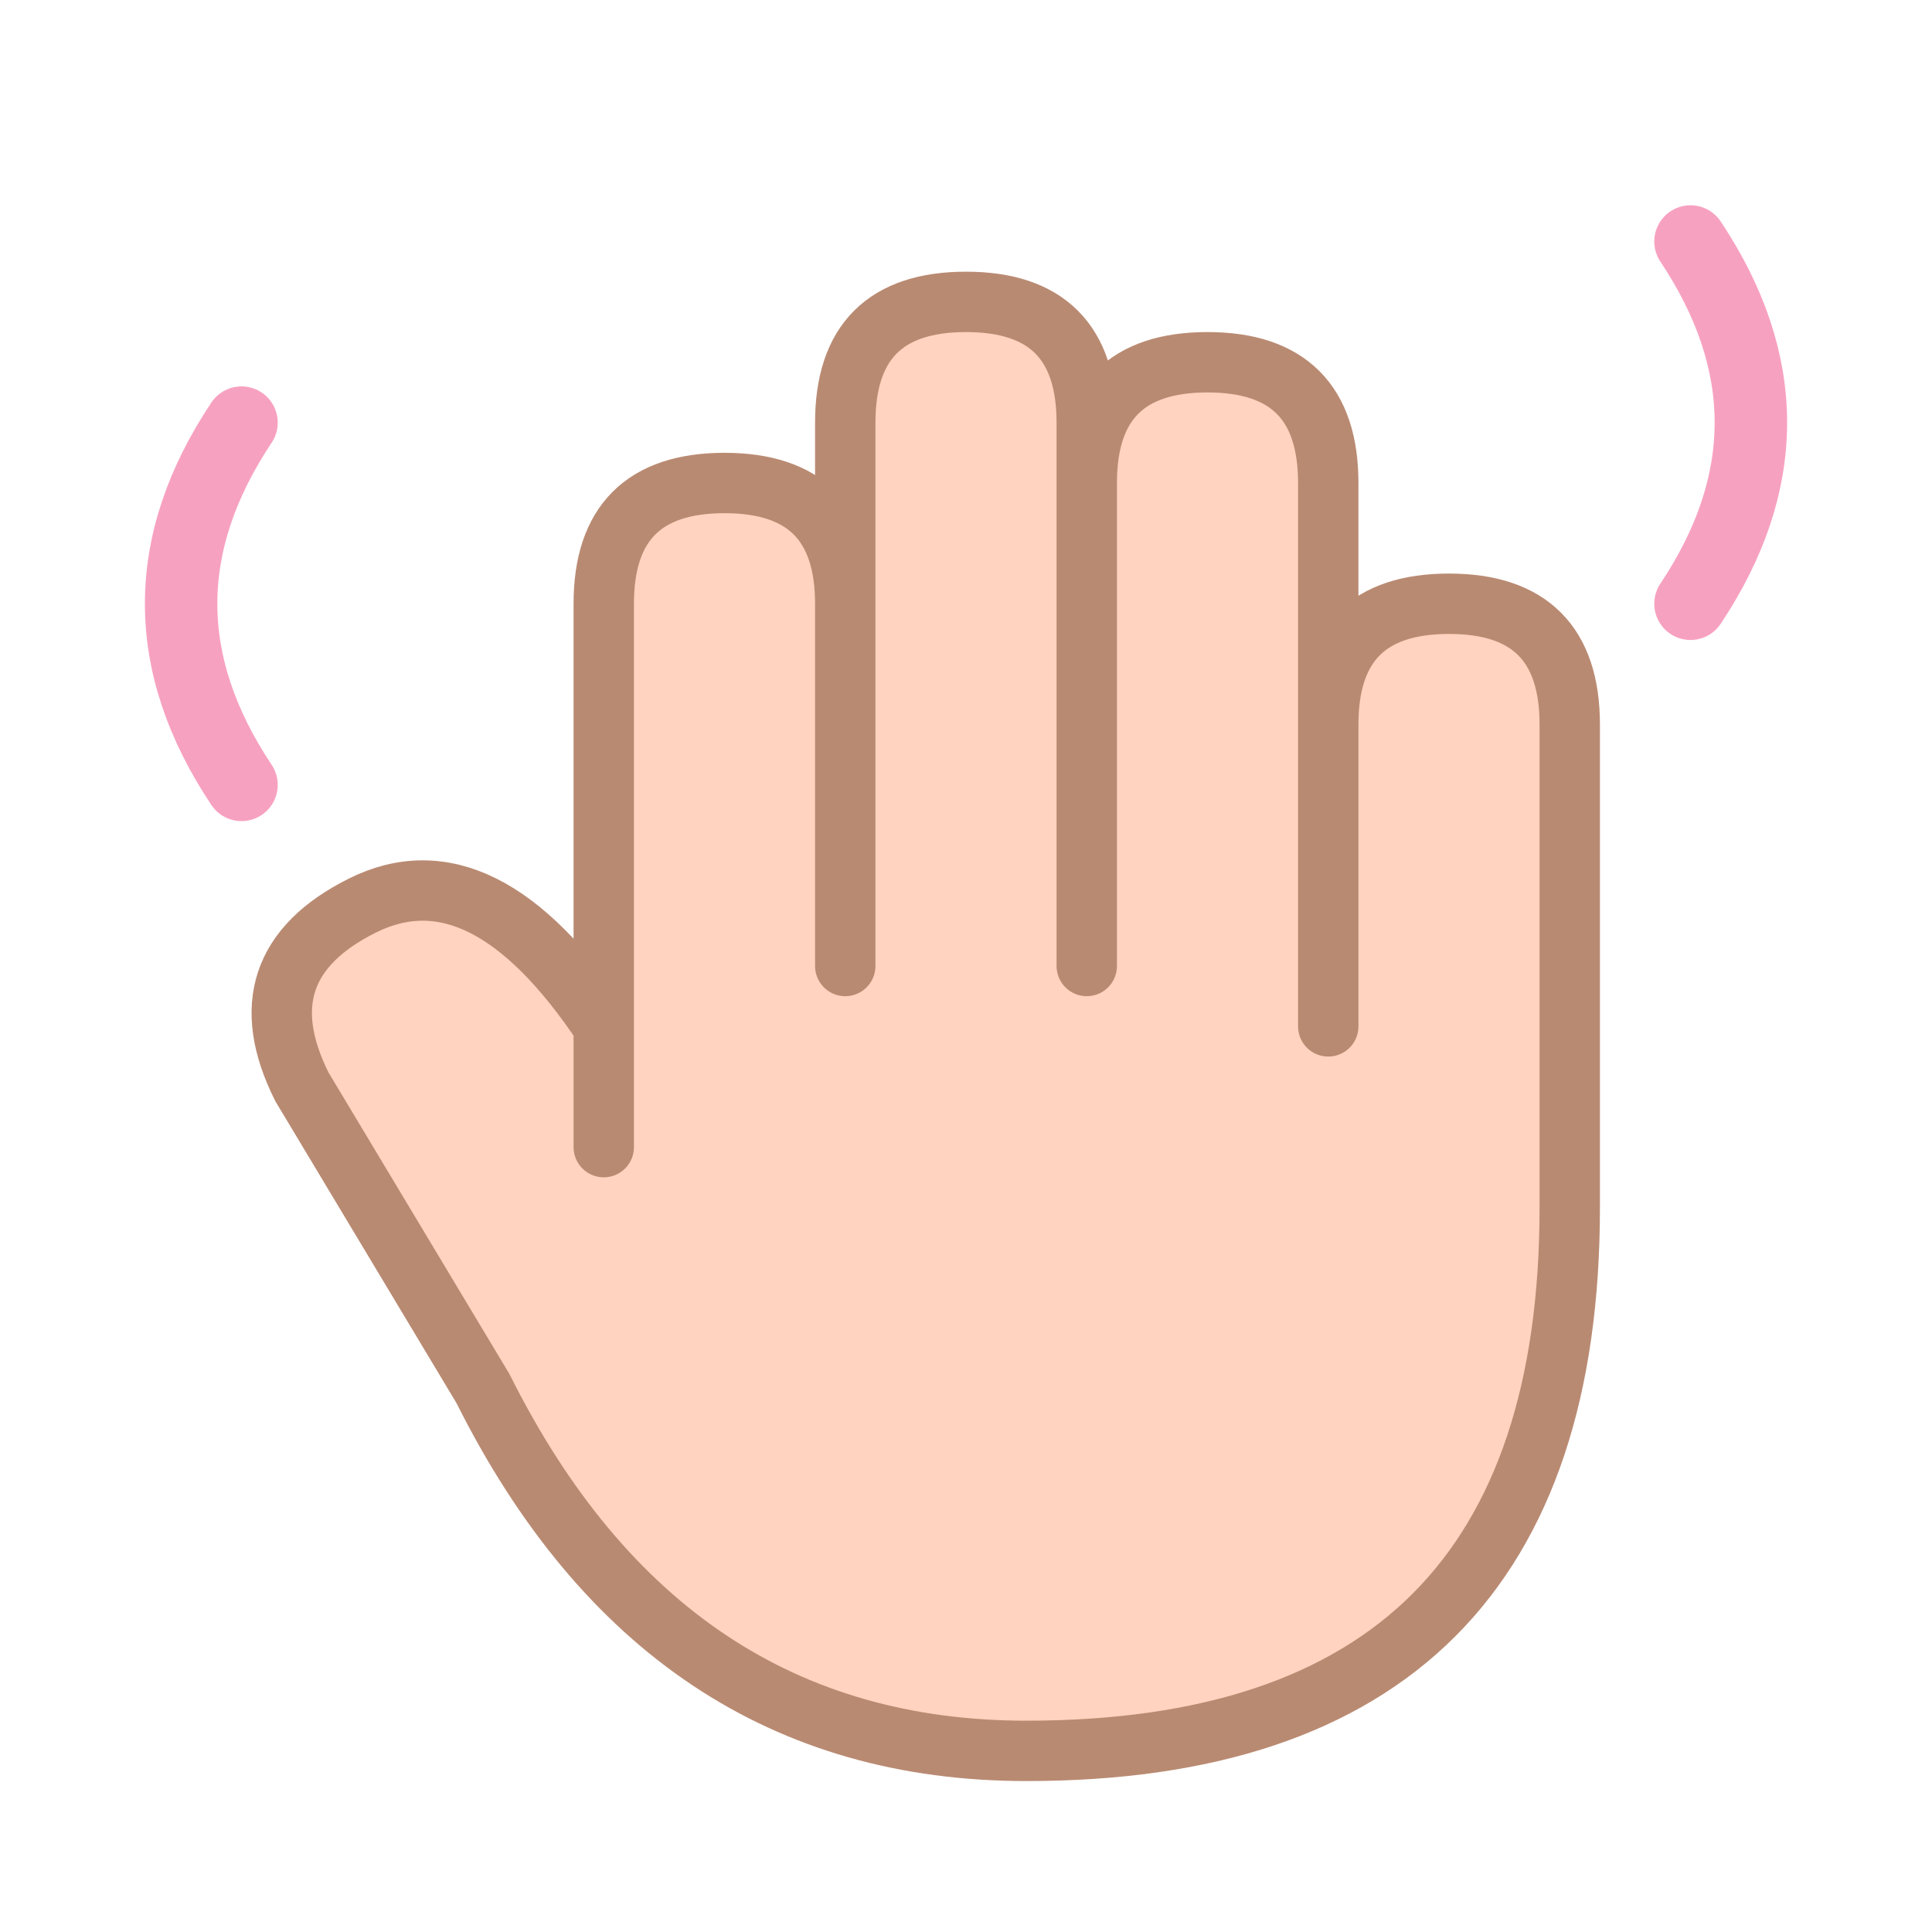
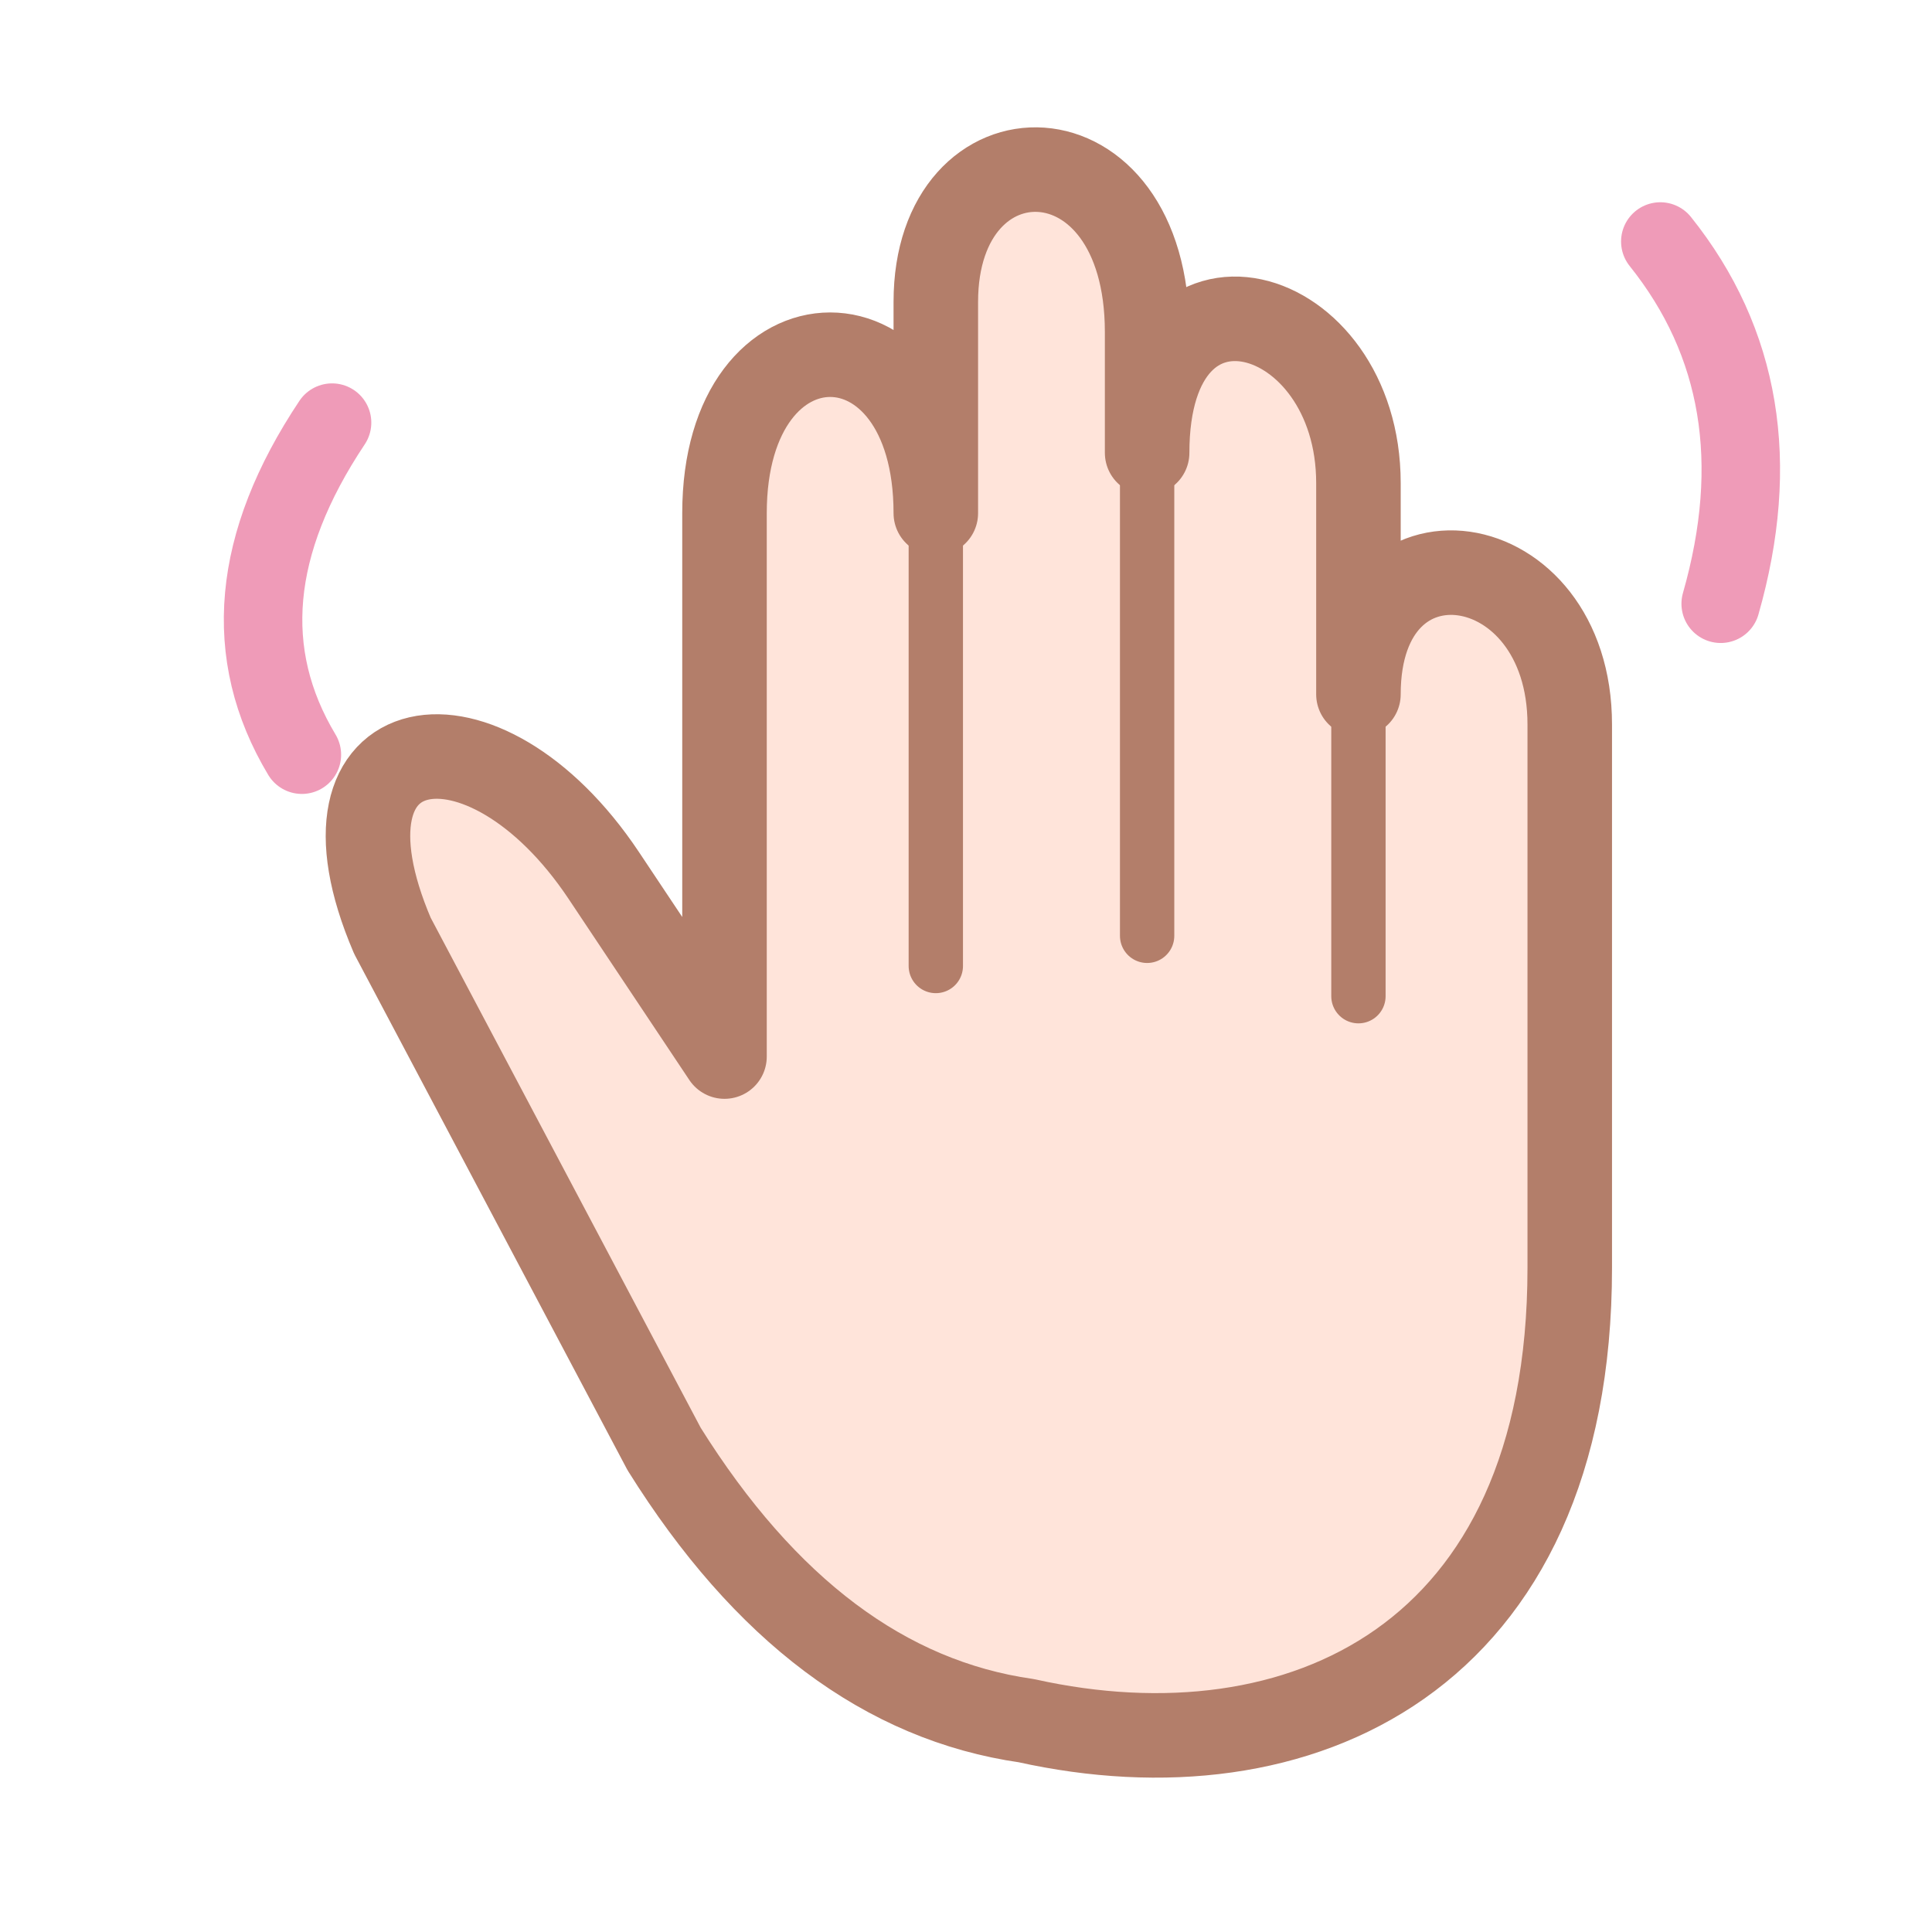
- <svg xmlns="http://www.w3.org/2000/svg" viewBox="0 0 64 64" fill="none">
-   <path d="M20 38 V20 q0 -4 4 -4 q4 0 4 4 V32 V14 q0 -4 4 -4 q4 0 4 4 V32 V16 q0 -4 4 -4 q4 0 4 4 V34 V24 q0 -4 4 -4 q4 0 4 4 V40 Q52 58 34 58 Q22 58 16 46 L10 36 q-2 -4 2 -6 q4 -2 8 4 Z" fill="#FFD3BF" stroke="#B98A72" stroke-width="2" stroke-linejoin="round" stroke-linecap="round" />
-   <path d="M8 14 q-4 6 0 12 M56 8 q4 6 0 12" stroke="#F7A1C0" stroke-width="2.4" stroke-linecap="round" />
+ <svg xmlns="http://www.w3.org/2000/svg" viewBox="0 0 64 64" fill="none" stroke-linecap="round" stroke-linejoin="round">
+   <path d="M22 48 L13 31 C10 24 16 23 20 29 L24 35 V17 C24 10 31 10 31 17 V10 C31 4 38 4 38 11 V15 C38 8 45 10 45 16 V23 C45 17 52 18 52 24 V42 C52 55 43 59 34 57 Q27 56 22 48 Z" fill="#FFE4DA" stroke="#B37E6A" stroke-width="2.8" />
+   <path d="M31 17 V32 M38 15 V31 M45 23 V33" fill="none" stroke="#B37E6A" stroke-width="1.8" />
+   <path d="M11 14 q-4 6 -1 11 M55 8 q4 5 2 12" fill="none" stroke="#EF9BB8" stroke-width="2.6" />
</svg>
